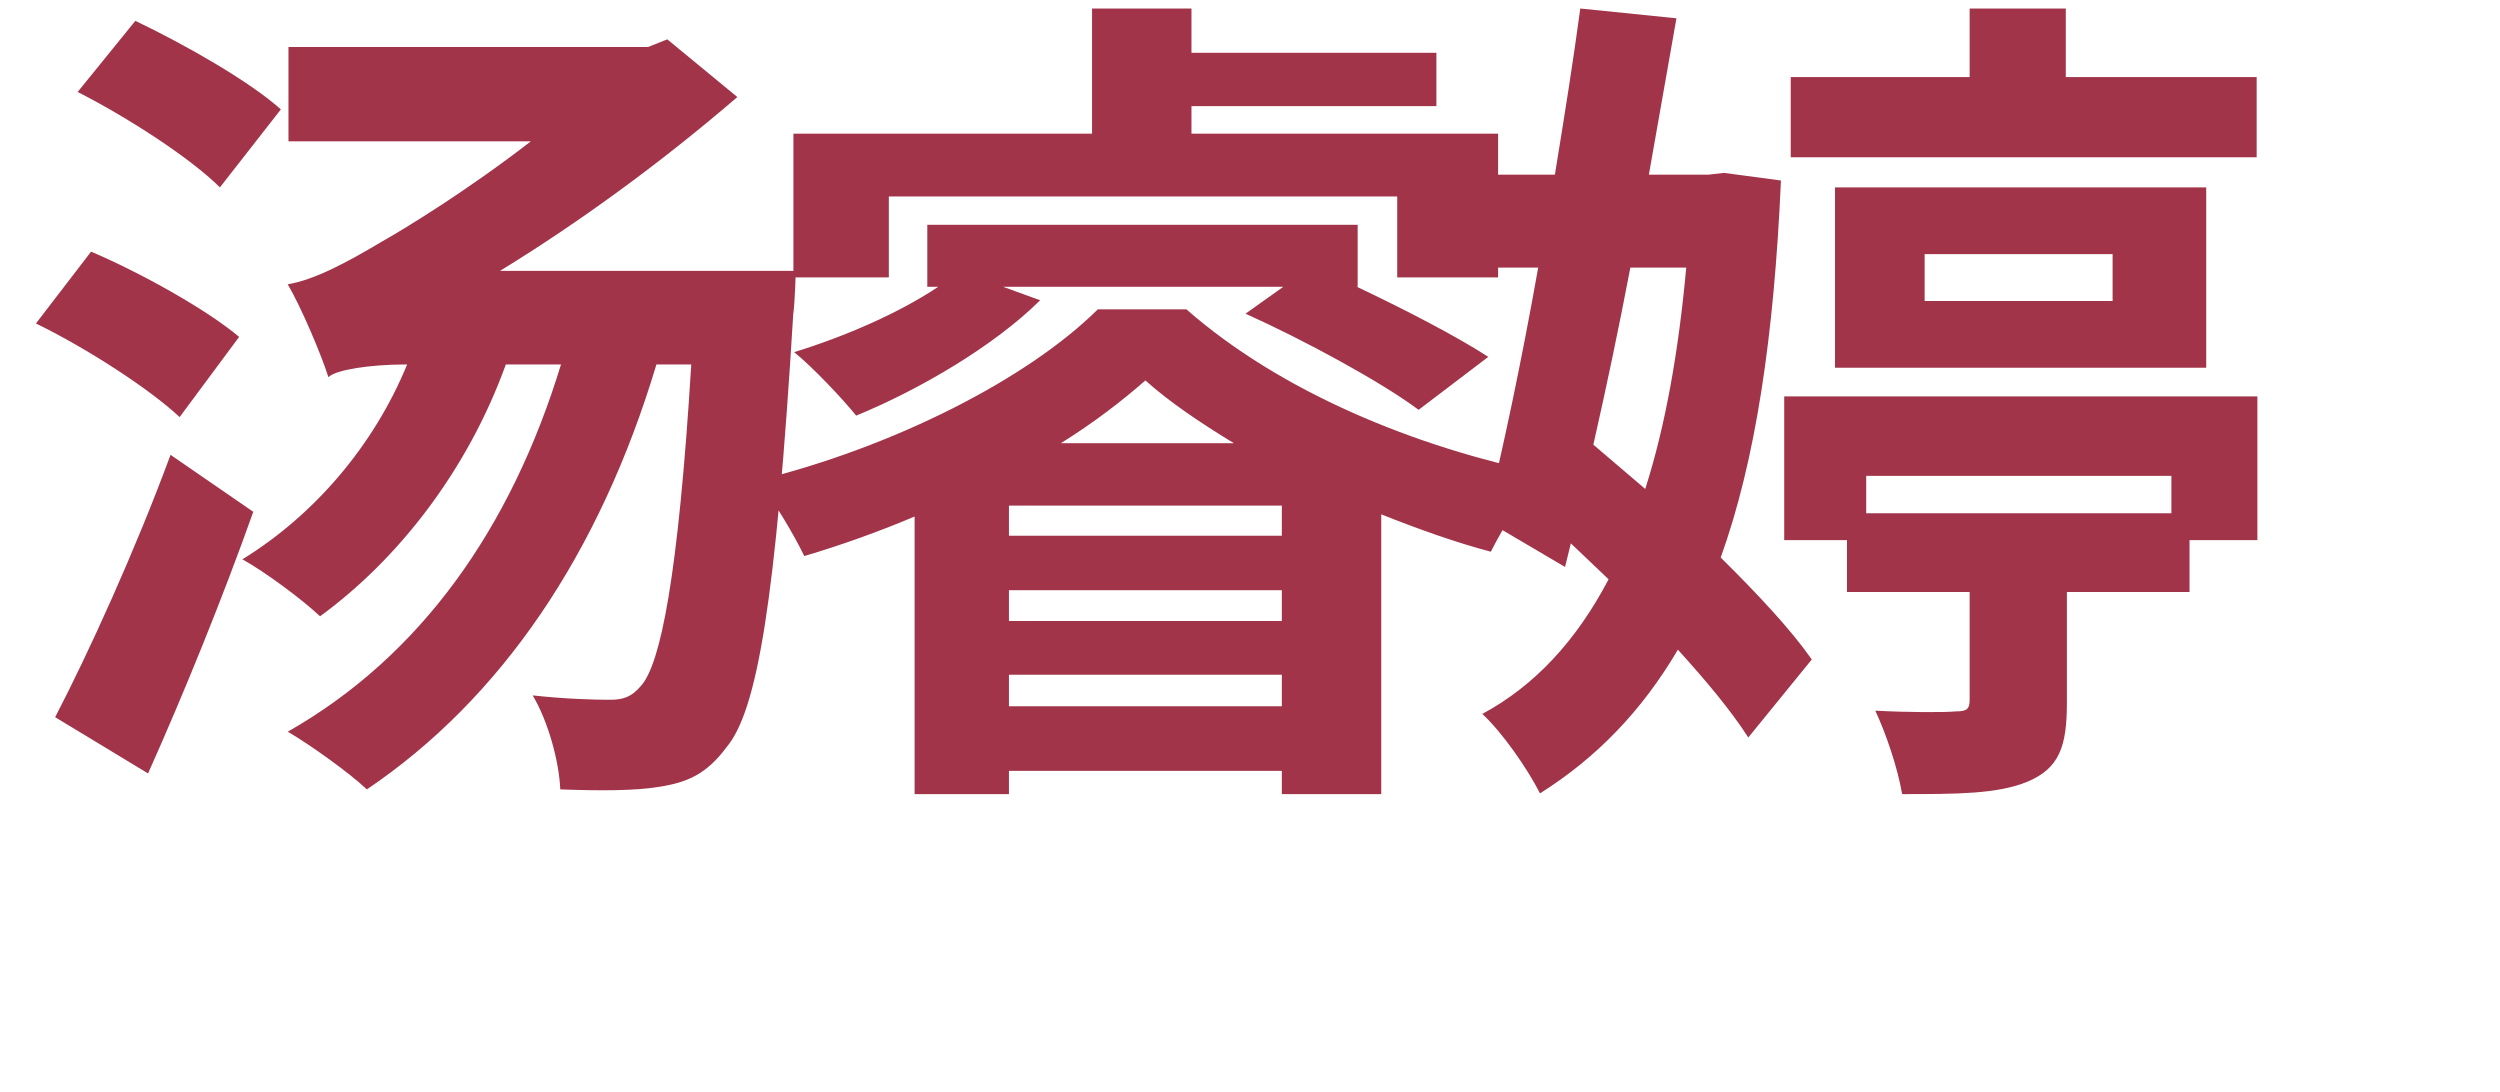
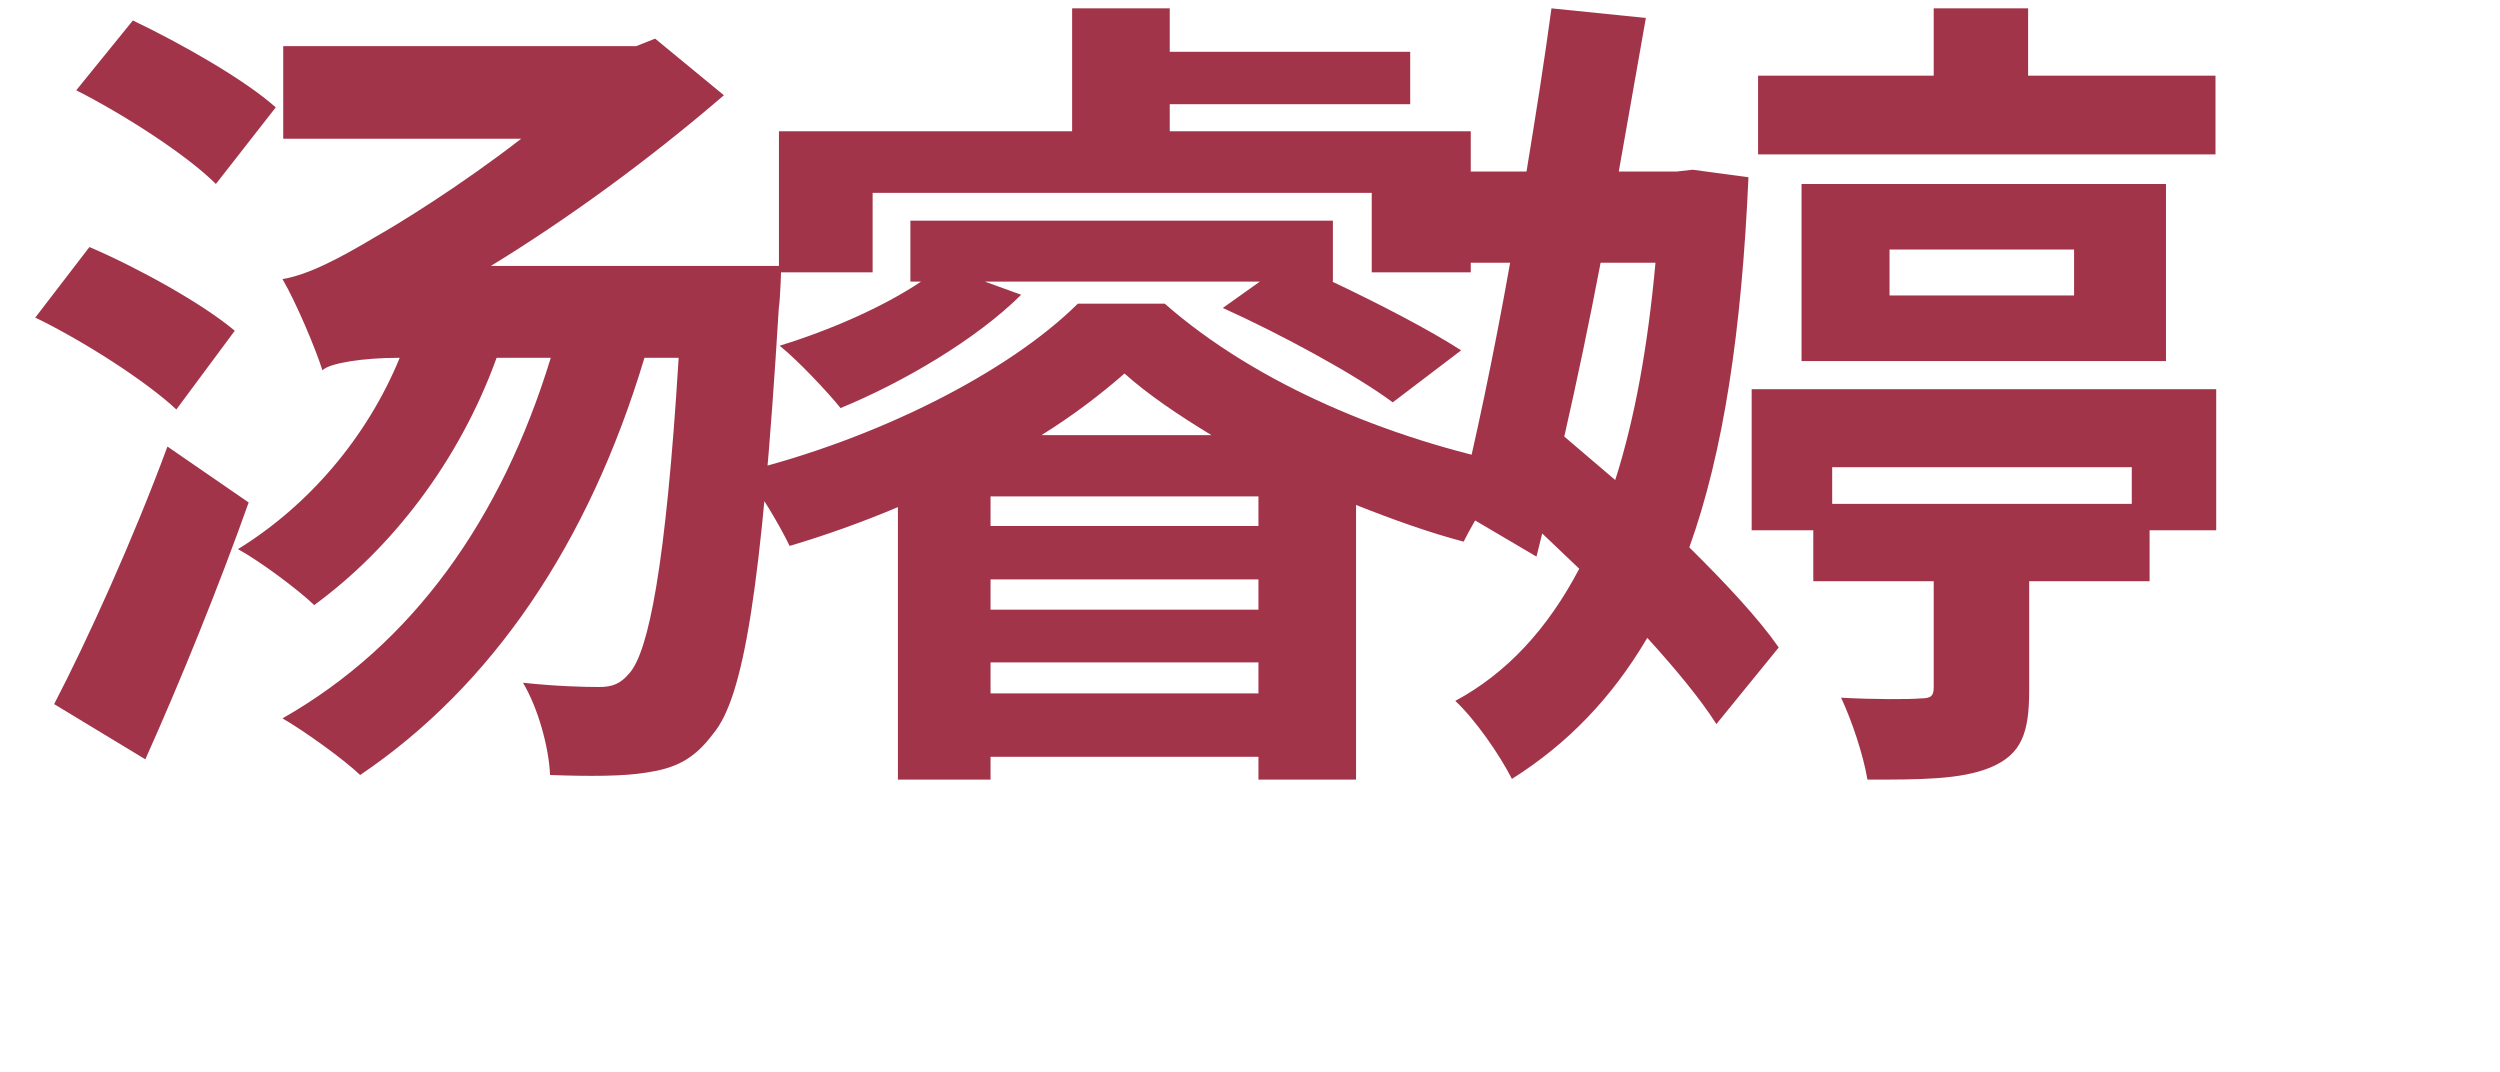
- <svg xmlns="http://www.w3.org/2000/svg" viewBox="0 0 107.65 46.98">
+ <svg xmlns="http://www.w3.org/2000/svg" viewBox="0 0 109.65 46.98">
  <defs>
    <style>.cls-1{font-size:36px;fill:#a2344a;font-family:STXingkaiTC-Bold, Xingkai TC;font-weight:700;letter-spacing:-0.13em;}</style>
  </defs>
  <g id="Layer_2" data-name="Layer 2">
    <g id="Layer_1-2" data-name="Layer 1">
      <text class="cls-1" transform="translate(0 30.96)">汤睿婷</text>
    </g>
  </g>
</svg>
